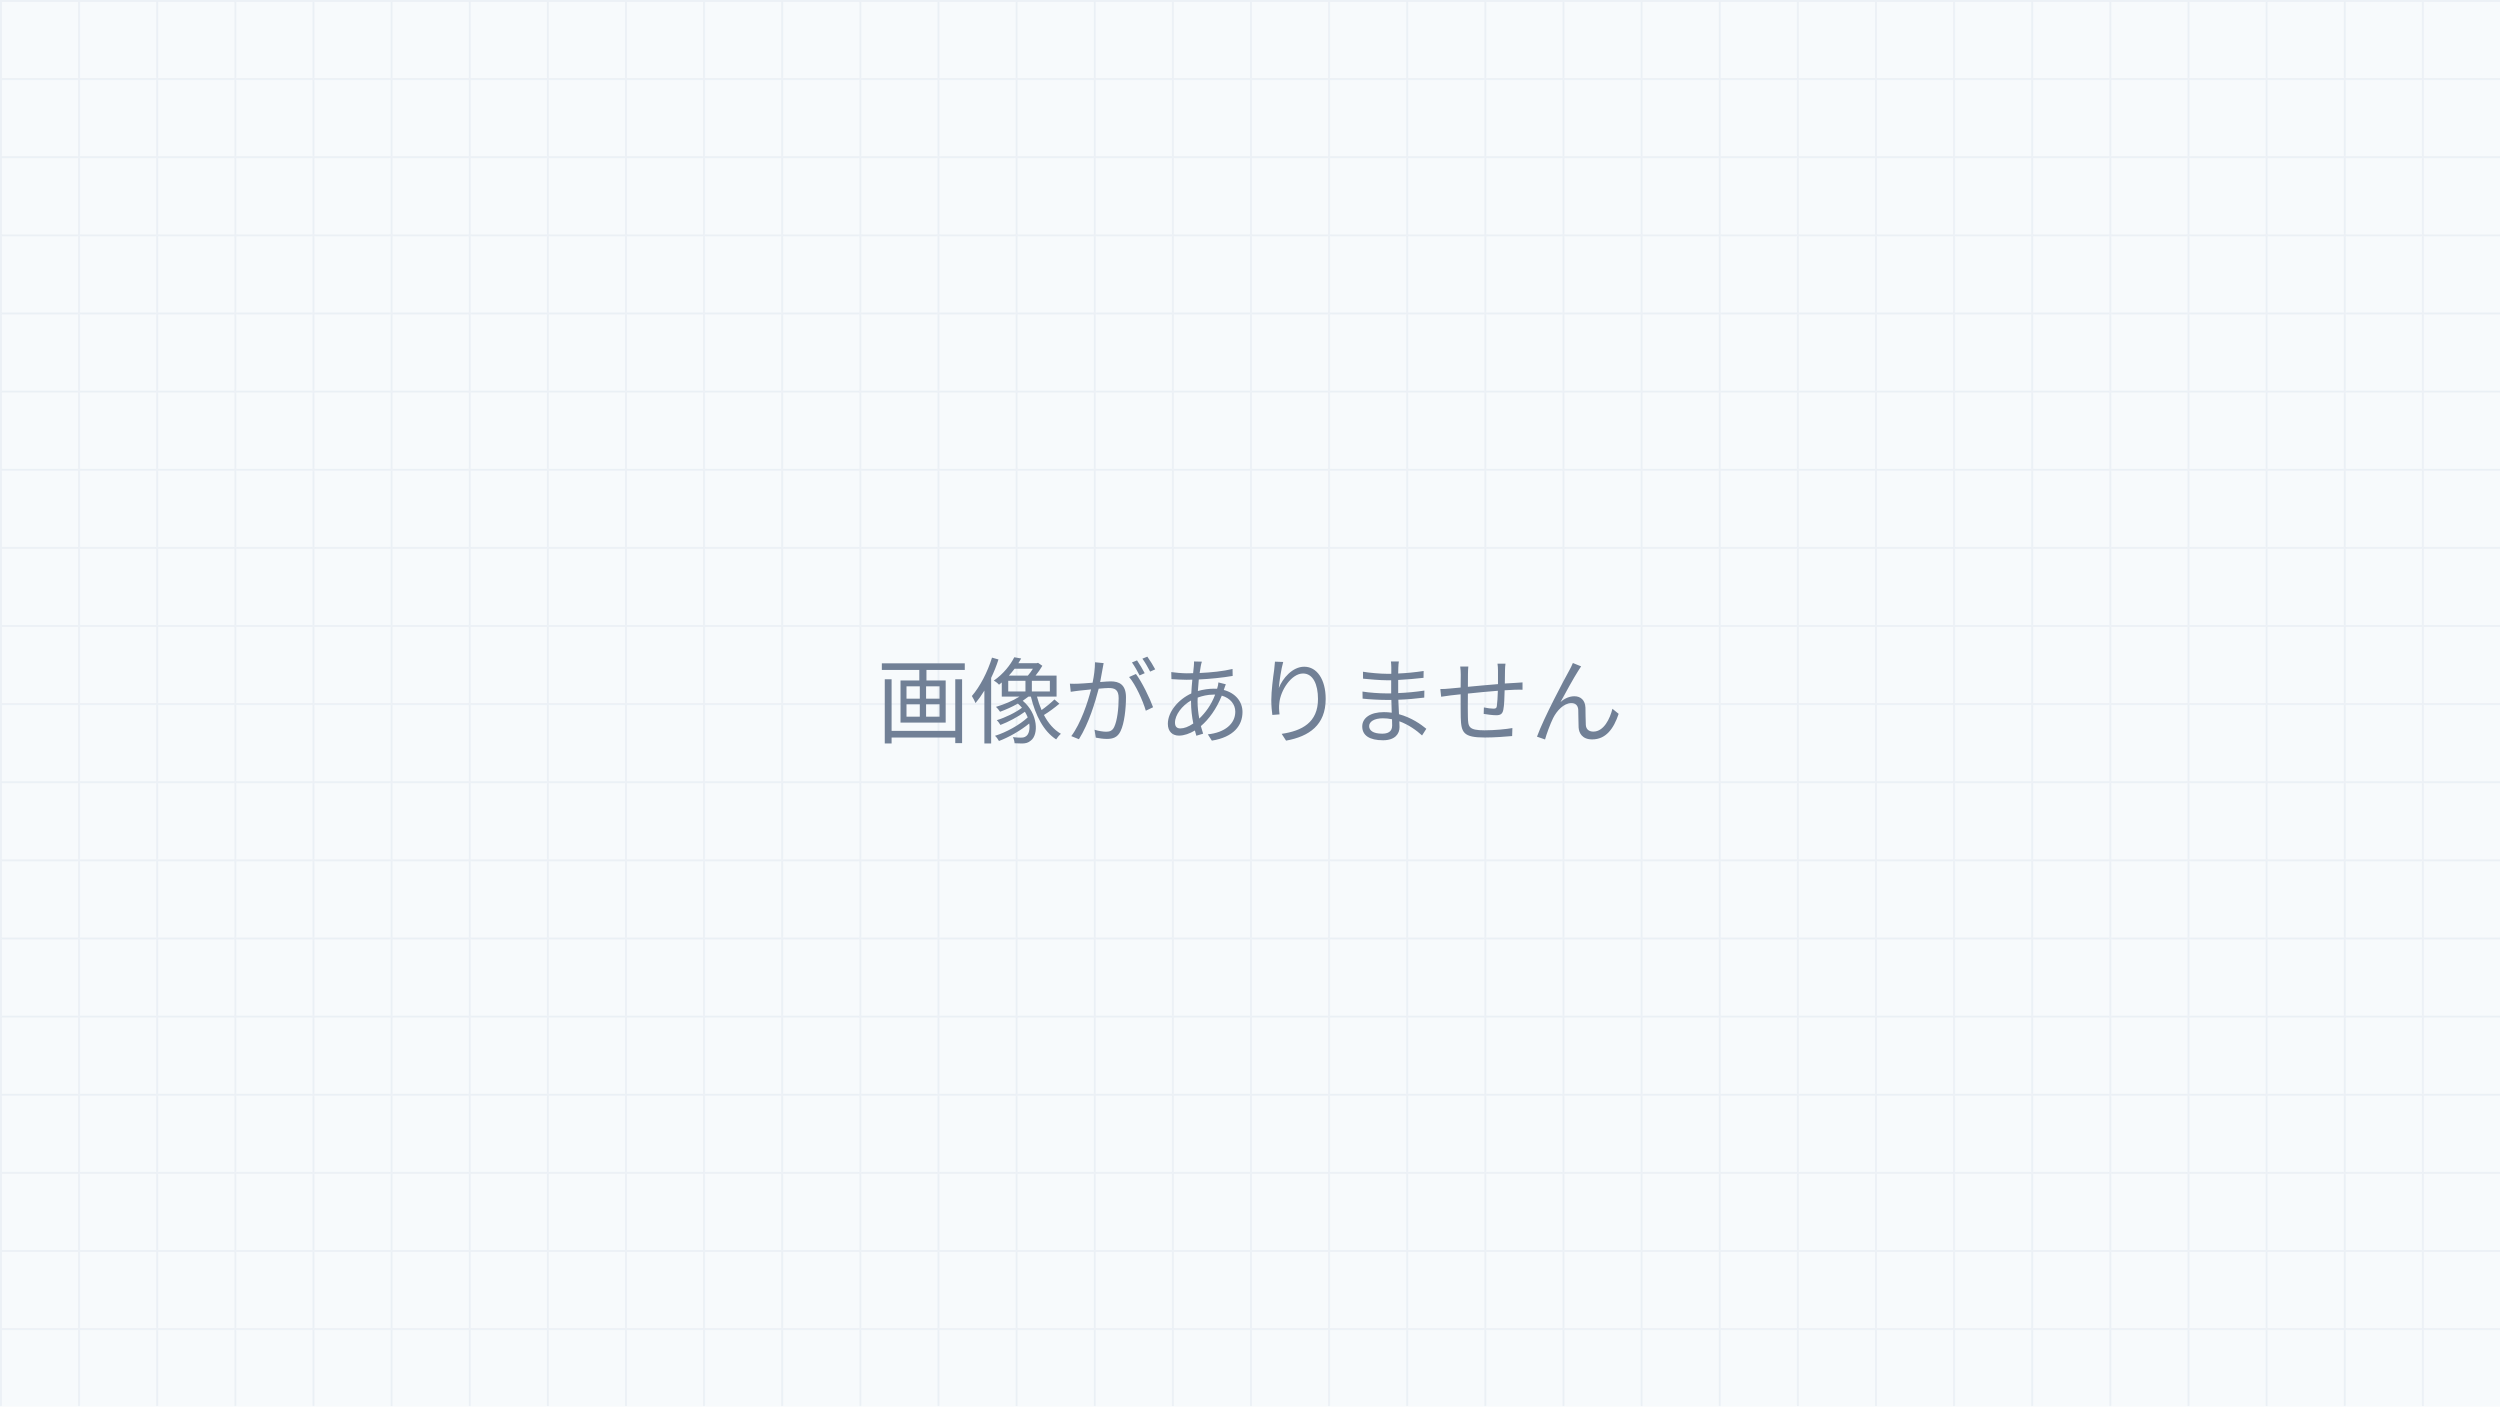
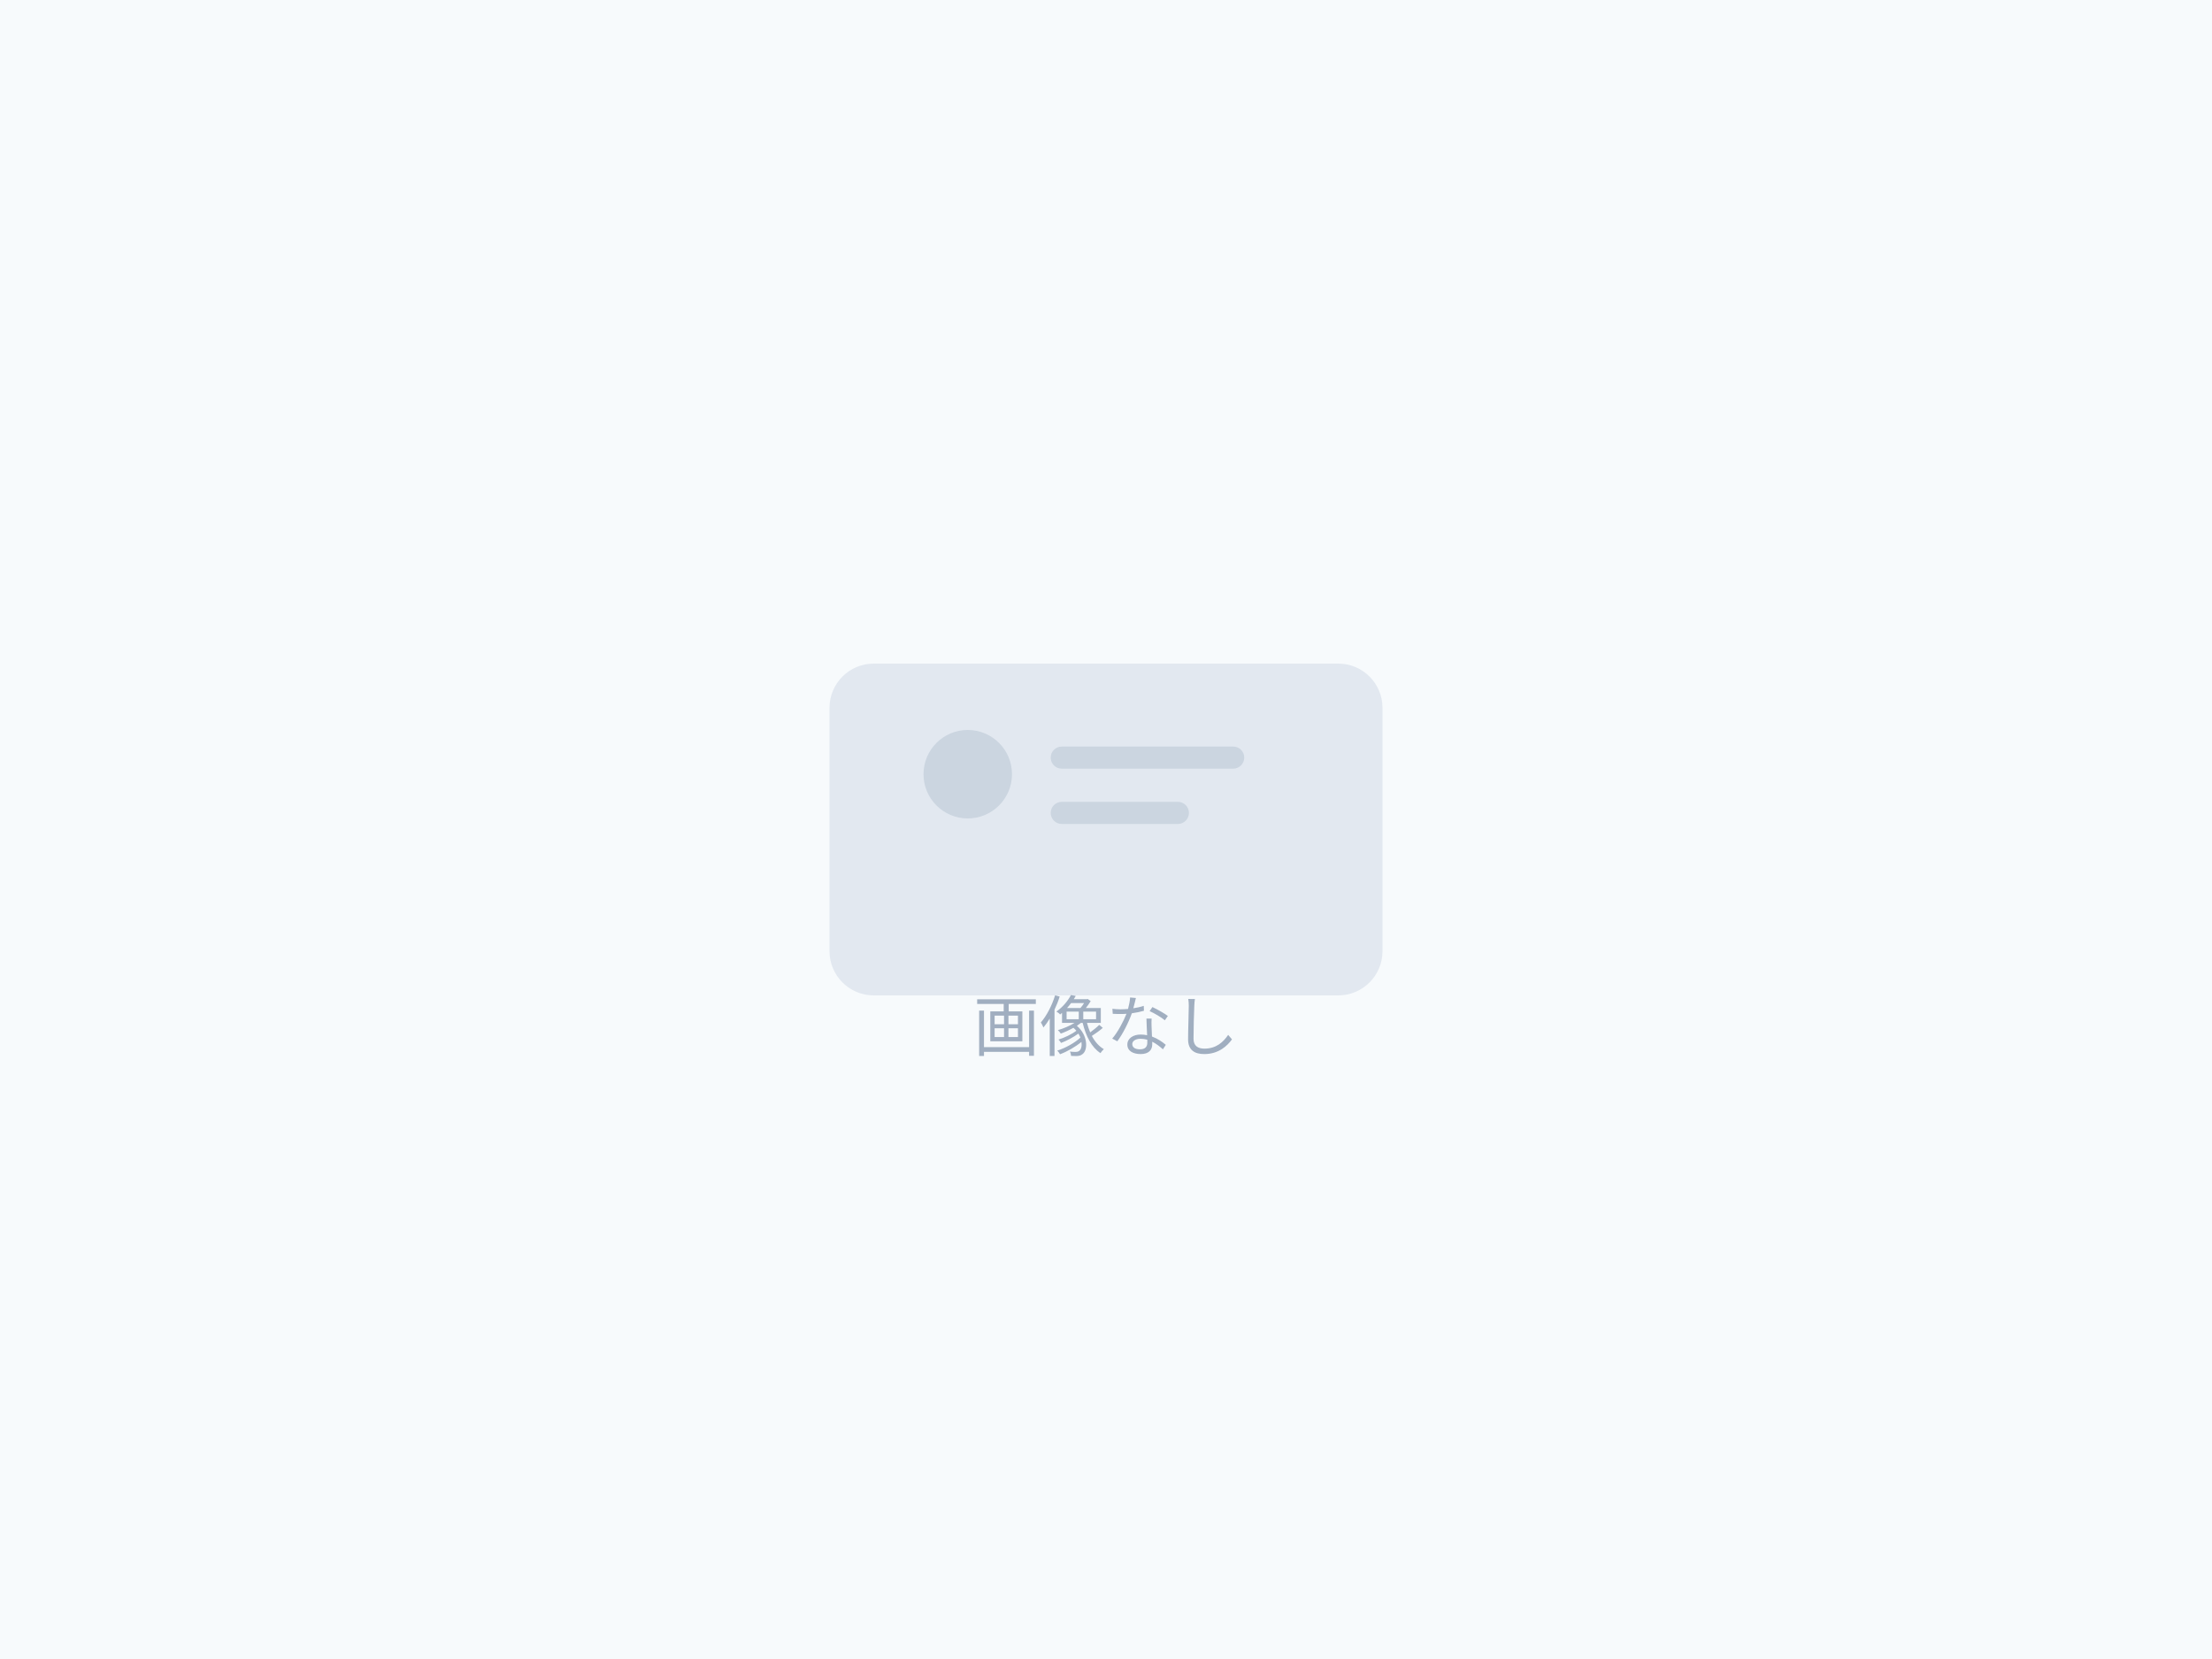
- <svg xmlns="http://www.w3.org/2000/svg" width="640" height="360">
-   <defs>
-     <pattern id="grid" width="20" height="20" patternUnits="userSpaceOnUse">
-       <path d="M 20 0 L 0 0 0 20" fill="none" stroke="#e2e8f0" stroke-width="1" opacity="0.5" />
-     </pattern>
-   </defs>
-   <rect width="100%" height="100%" fill="#f7fafc" />
-   <rect width="100%" height="100%" fill="url(#grid)" />
-   <text x="50%" y="50%" text-anchor="middle" dominant-baseline="middle" font-family="Noto Serif JP, serif" font-size="24" fill="#718096">
-     画像がありません
-   </text>
+ <svg xmlns="http://www.w3.org/2000/svg" width="400" height="300" viewBox="0 0 400 300" fill="none">
+   <rect width="400" height="300" fill="#F7FAFC" />
+   <rect x="150" y="120" width="100" height="60" rx="8" fill="#E2E8F0" />
+   <circle cx="175" cy="140" r="8" fill="#CBD5E0" />
+   <rect x="190" y="135" width="35" height="4" rx="2" fill="#CBD5E0" />
+   <rect x="190" y="145" width="25" height="4" rx="2" fill="#CBD5E0" />
+   <text x="200" y="190" font-family="system-ui, sans-serif" font-size="12" fill="#A0AEC0" text-anchor="middle">画像なし</text>
</svg>
